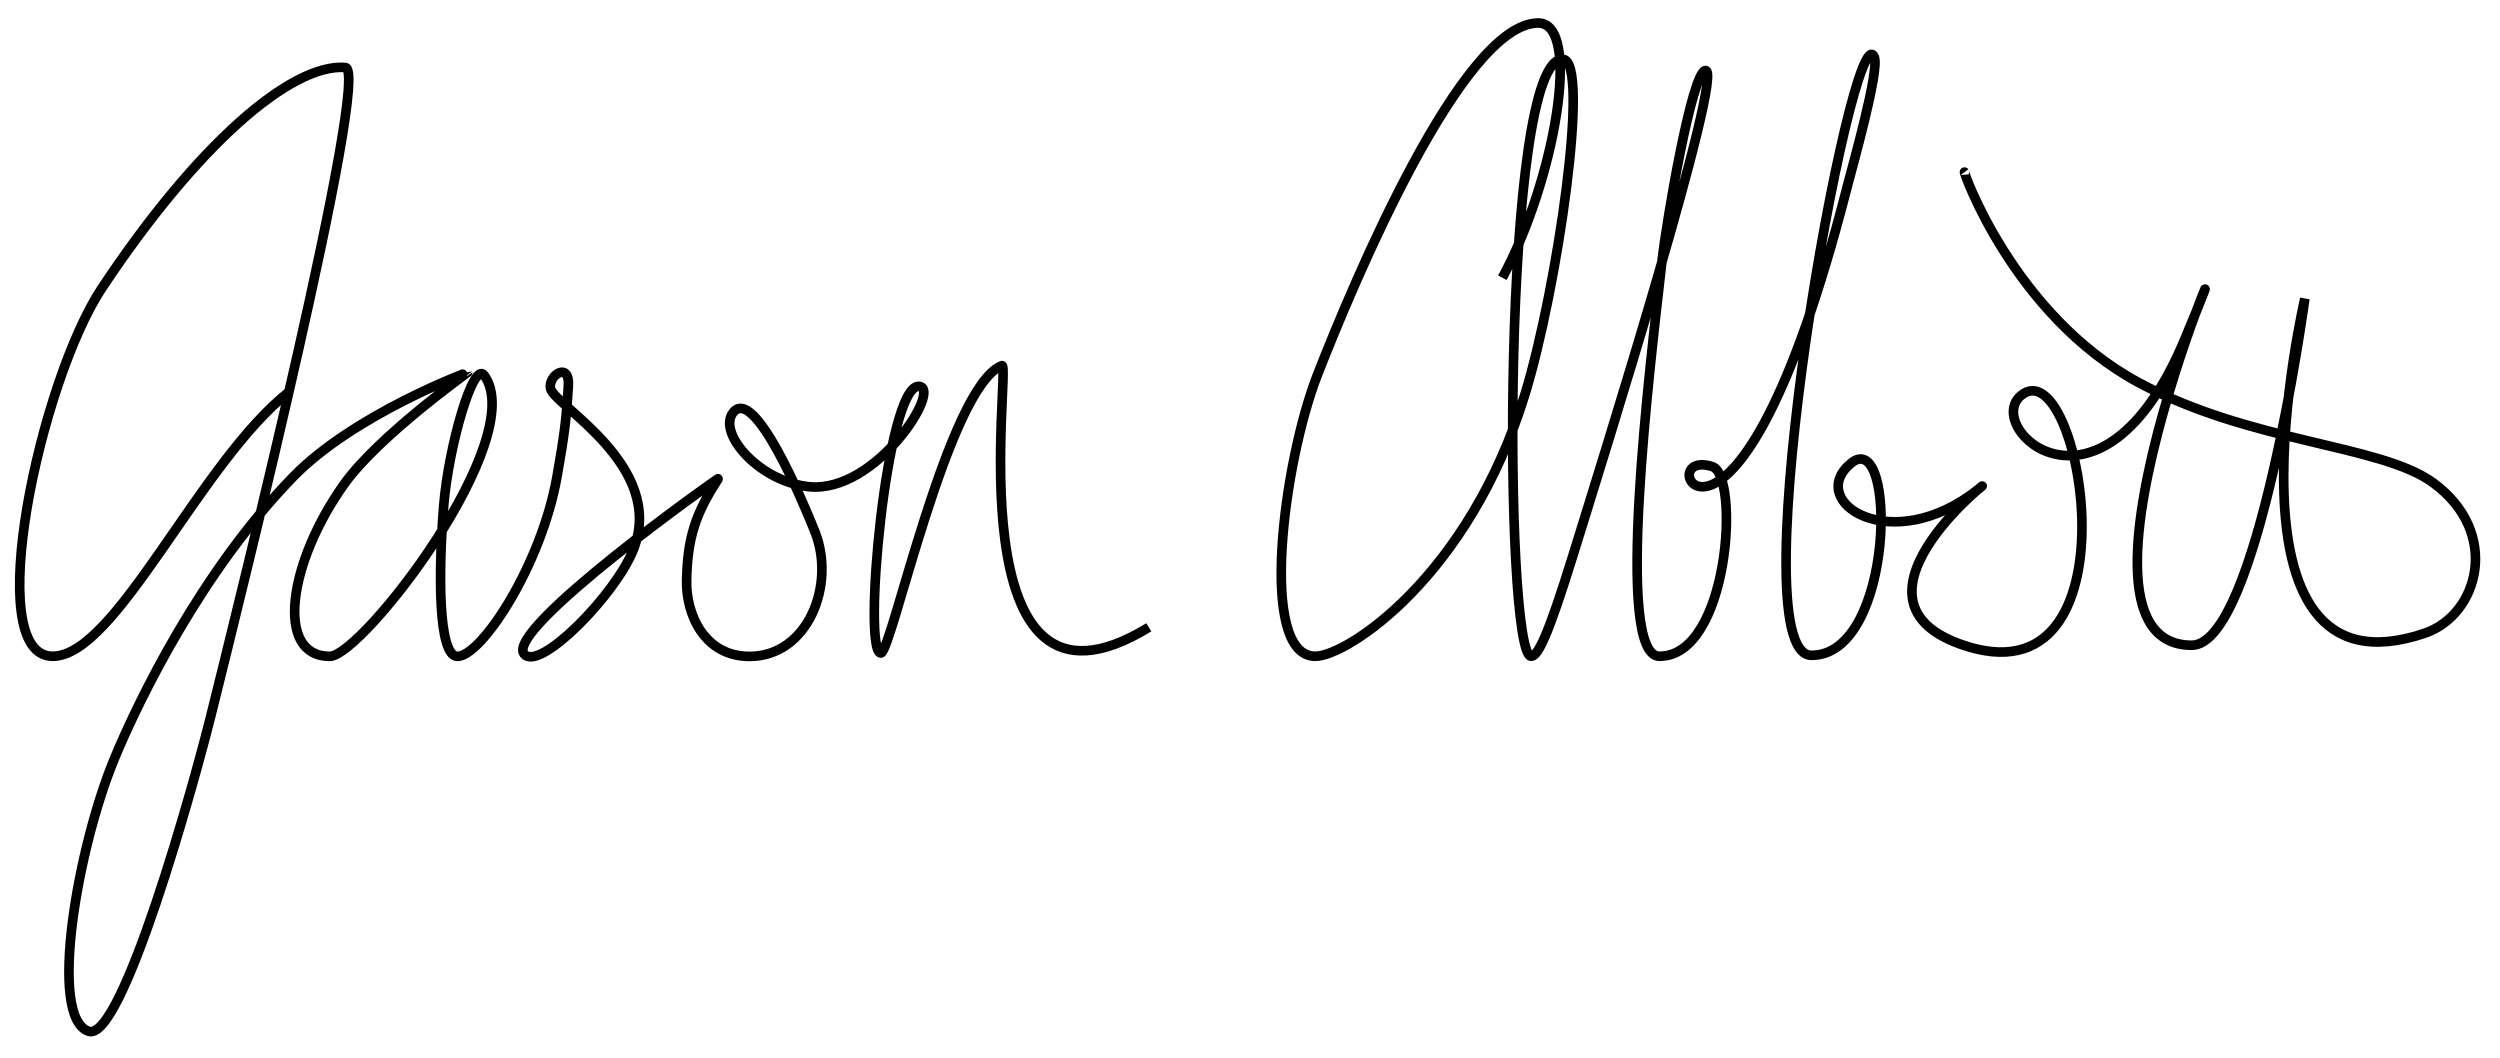
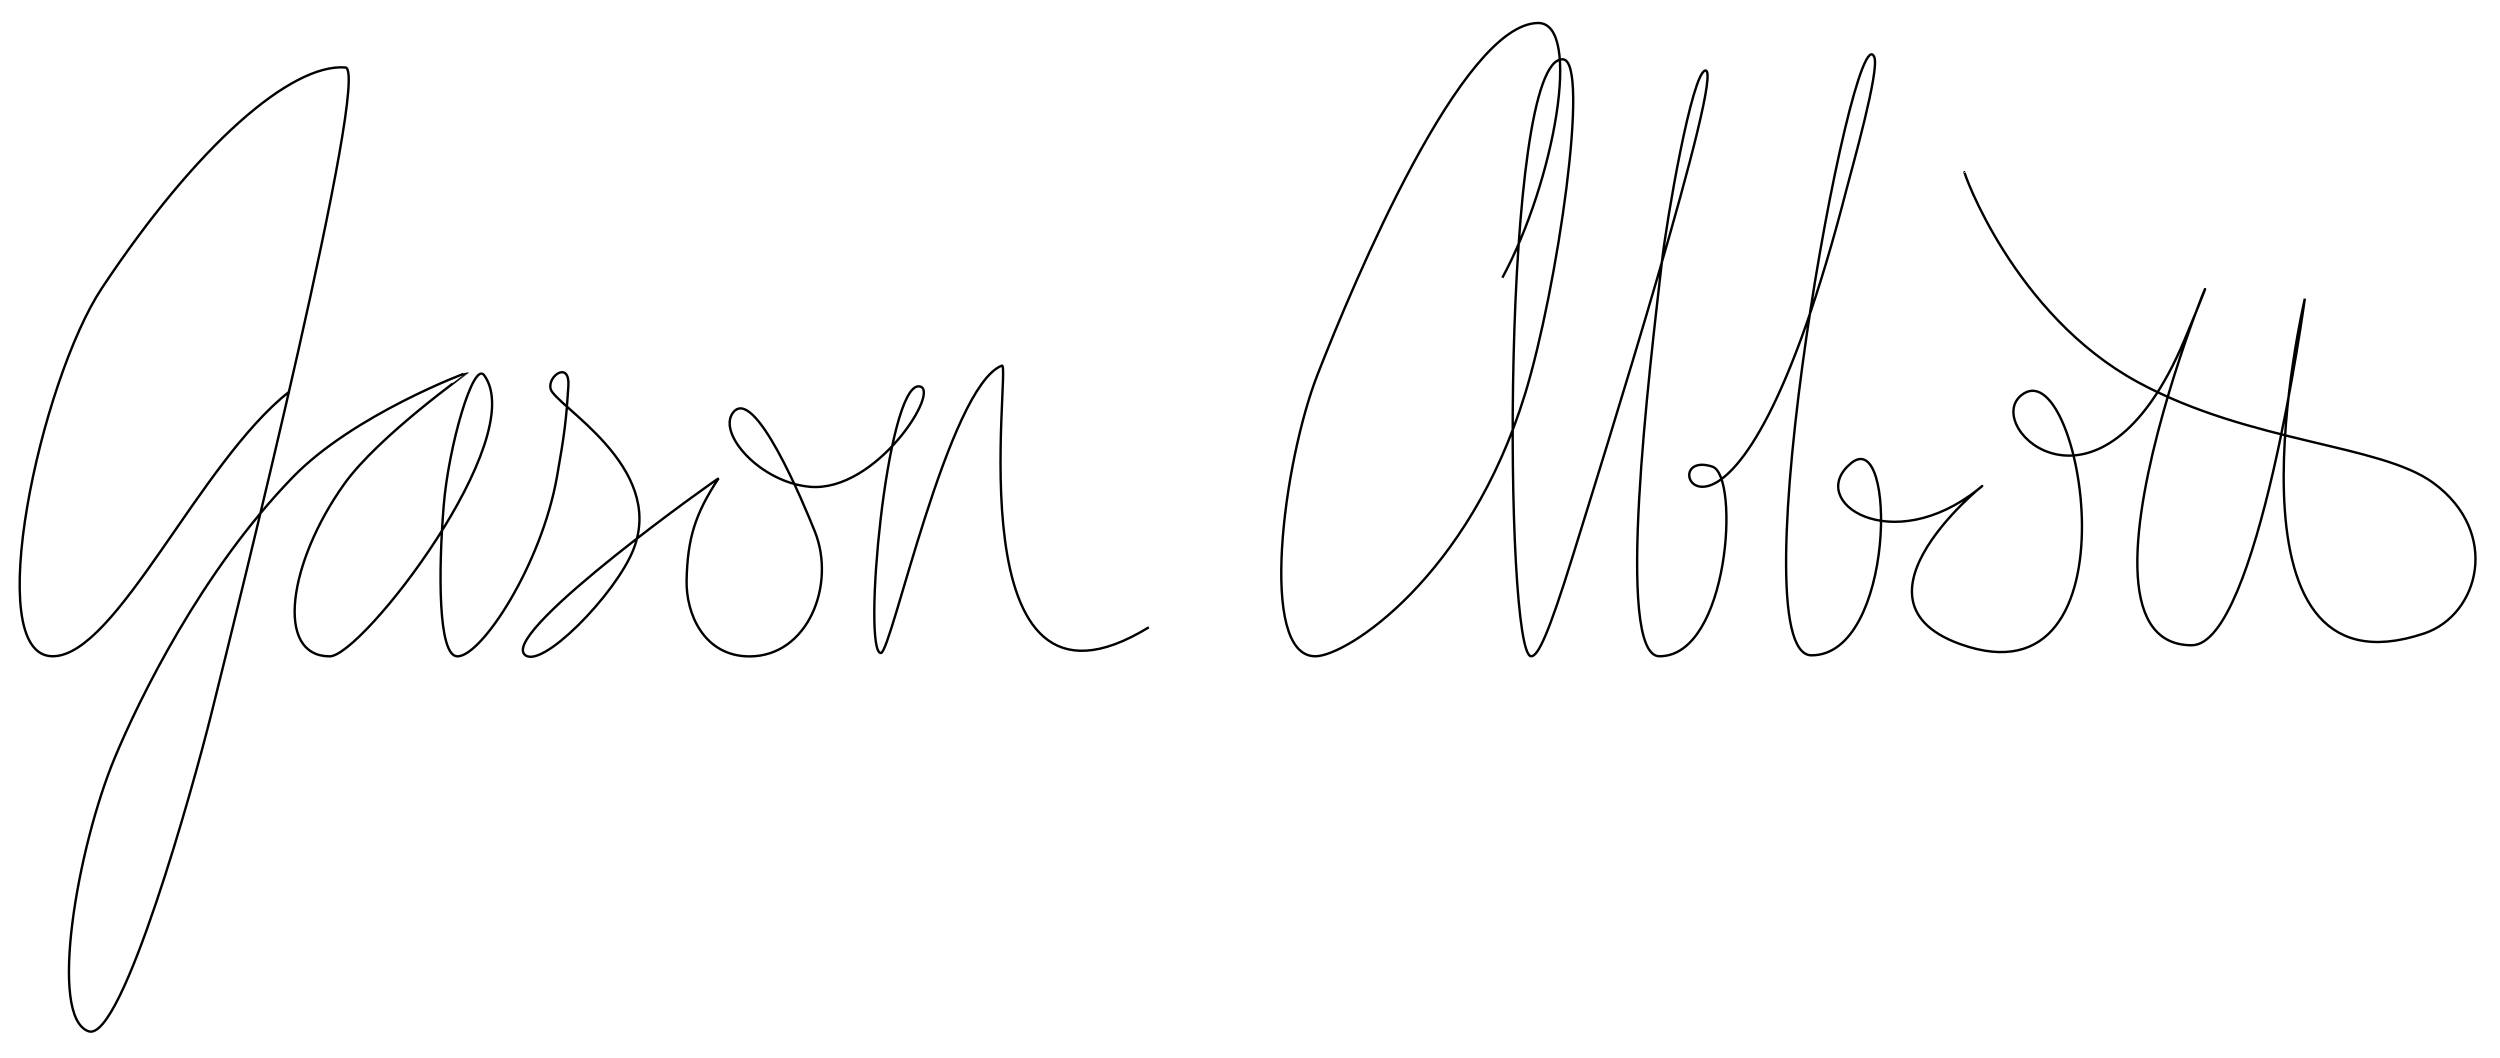
<svg xmlns="http://www.w3.org/2000/svg" xmlns:ns1="https://boxy-svg.com" viewBox="-0.336 -1.483 260.025 110.001" preserveAspectRatio="xMinYMin">
  <defs>
    <ns1:grid x="8.524" y="2.583" width="75.457" height="21.309" />
  </defs>
  <g>
-     <path d="M 29.776 39.233 C 20.409 46.576 11.779 66.775 5.144 66.775 C -2.382 66.775 3.9 38.063 10.263 28.48 C 20.099 13.665 29.907 5.108 35.584 5.534 C 38.317 5.739 24.345 61.963 21.561 73.098 C 19.884 79.806 12.378 106.982 8.878 105.781 C 4.634 104.325 7.726 86.628 11.597 77.338 C 14.115 71.295 20.576 57.987 30.128 48.141 C 36.416 41.659 48.295 37.208 48.306 37.25 C 48.314 37.281 39.028 43.871 35.465 48.864 C 29.664 56.994 28.211 66.783 33.956 66.783 C 37.334 66.783 54.811 44.12 50.024 37.551 C 48.89 35.995 46.317 44.97 45.817 51.076 C 45.259 57.886 45.207 66.784 47.243 66.784 C 49.755 66.784 55.969 57.279 57.594 48.113 C 58.381 43.675 58.571 42.074 58.781 38.664 C 58.943 36.043 56.635 37.558 56.925 38.937 C 57.286 40.655 68.949 46.978 65.554 55.653 C 63.718 60.343 55.765 68.448 54.185 66.547 C 52.076 64.01 74.511 48.108 74.397 48.281 C 71.964 51.965 71.178 54.516 71.078 58.847 C 70.996 62.394 72.915 66.789 77.619 66.789 C 83.685 66.789 86.634 59.346 84.415 53.798 C 83.269 50.934 78.072 38.367 75.867 41.49 C 74.325 43.674 78.745 48.656 83.848 49.144 C 90.81 49.81 97.71 38.859 95.244 38.701 C 91.87 38.484 89.317 66.437 91.288 66.437 C 92.366 66.437 98.281 38.736 103.869 36.544 C 104.917 36.133 98.599 76.354 119.151 63.764" style="stroke: rgb(0, 0, 0); fill: none; vector-effect: non-scaling-stroke;">
+     <path d="M 29.776 39.233 C 20.409 46.576 11.779 66.775 5.144 66.775 C -2.382 66.775 3.9 38.063 10.263 28.48 C 20.099 13.665 29.907 5.108 35.584 5.534 C 38.317 5.739 24.345 61.963 21.561 73.098 C 19.884 79.806 12.378 106.982 8.878 105.781 C 4.634 104.325 7.726 86.628 11.597 77.338 C 14.115 71.295 20.576 57.987 30.128 48.141 C 36.416 41.659 48.295 37.208 48.306 37.25 C 48.314 37.281 39.028 43.871 35.465 48.864 C 29.664 56.994 28.211 66.783 33.956 66.783 C 37.334 66.783 54.811 44.12 50.024 37.551 C 48.89 35.995 46.317 44.97 45.817 51.076 C 45.259 57.886 45.207 66.784 47.243 66.784 C 49.755 66.784 55.969 57.279 57.594 48.113 C 58.381 43.675 58.571 42.074 58.781 38.664 C 58.943 36.043 56.635 37.558 56.925 38.937 C 57.286 40.655 68.949 46.978 65.554 55.653 C 63.718 60.343 55.765 68.448 54.185 66.547 C 52.076 64.01 74.511 48.108 74.397 48.281 C 71.964 51.965 71.178 54.516 71.078 58.847 C 70.996 62.394 72.915 66.789 77.619 66.789 C 83.685 66.789 86.634 59.346 84.415 53.798 C 83.269 50.934 78.072 38.367 75.867 41.49 C 74.325 43.674 78.745 48.656 83.848 49.144 C 90.81 49.81 97.71 38.859 95.244 38.701 C 91.87 38.484 89.317 66.437 91.288 66.437 C 92.366 66.437 98.281 38.736 103.869 36.544 C 104.917 36.133 98.599 76.354 119.151 63.764" style="stroke: rgb(0, 0, 0); fill: none; stroke-width: 0.25px;">
      </path>
-     <path d="M 155.923 27.404 C 161.349 17.397 164.268 0.87 159.635 0.91 C 151.734 0.978 140.502 27.747 136.698 37.486 C 133.143 46.588 130.487 66.775 136.468 66.775 C 139.76 66.775 152.463 58.49 158.289 39.485 C 161.634 28.572 165.093 4.871 162.231 4.688 C 155.796 4.276 156.071 66.775 158.923 66.775 C 159.65 66.775 160.735 64.437 163.237 56.381 C 166.261 46.643 179.181 5.454 177.028 5.852 C 175.643 6.108 173.018 21.326 172.516 25.764 C 171.28 36.681 167.542 66.775 172.266 66.775 C 179.529 66.775 180.643 47.976 177.76 47.049 C 170.826 44.82 179.983 63.937 191.771 18.017 C 192.288 16.004 195.188 5.801 194.608 4.449 C 192.403 -0.689 180.136 66.677 188.083 66.677 C 196.763 66.677 196.97 42.724 192.179 46.705 C 187.409 50.669 196.384 56.642 205.489 49.358 C 208.547 46.912 189.961 60.652 203.563 65.516 C 222.64 72.338 216.109 34.439 209.866 39.656 C 205.838 43.021 218.182 54.563 226.873 33.869 C 236.141 11.801 211.418 65.63 227.626 65.63 C 234.497 65.63 239.39 29.579 239.39 29.579 C 239.39 29.579 229.45 71.943 251.833 64.39 C 257.493 62.48 259.824 53.903 252.727 48.725 C 247.237 44.719 233.751 44.604 222.079 38.294 C 209.071 31.261 203.764 16.117 203.997 16.423" style="stroke: rgb(0, 0, 0); fill: none; vector-effect: non-scaling-stroke;">
+     <path d="M 155.923 27.404 C 161.349 17.397 164.268 0.87 159.635 0.91 C 151.734 0.978 140.502 27.747 136.698 37.486 C 133.143 46.588 130.487 66.775 136.468 66.775 C 139.76 66.775 152.463 58.49 158.289 39.485 C 161.634 28.572 165.093 4.871 162.231 4.688 C 155.796 4.276 156.071 66.775 158.923 66.775 C 159.65 66.775 160.735 64.437 163.237 56.381 C 166.261 46.643 179.181 5.454 177.028 5.852 C 175.643 6.108 173.018 21.326 172.516 25.764 C 171.28 36.681 167.542 66.775 172.266 66.775 C 179.529 66.775 180.643 47.976 177.76 47.049 C 170.826 44.82 179.983 63.937 191.771 18.017 C 192.288 16.004 195.188 5.801 194.608 4.449 C 192.403 -0.689 180.136 66.677 188.083 66.677 C 196.763 66.677 196.97 42.724 192.179 46.705 C 187.409 50.669 196.384 56.642 205.489 49.358 C 208.547 46.912 189.961 60.652 203.563 65.516 C 222.64 72.338 216.109 34.439 209.866 39.656 C 205.838 43.021 218.182 54.563 226.873 33.869 C 236.141 11.801 211.418 65.63 227.626 65.63 C 234.497 65.63 239.39 29.579 239.39 29.579 C 239.39 29.579 229.45 71.943 251.833 64.39 C 257.493 62.48 259.824 53.903 252.727 48.725 C 247.237 44.719 233.751 44.604 222.079 38.294 C 209.071 31.261 203.764 16.117 203.997 16.423" style="stroke: rgb(0, 0, 0); fill: none; stroke-width: 0.25px;">
      </path>
  </g>
</svg>
